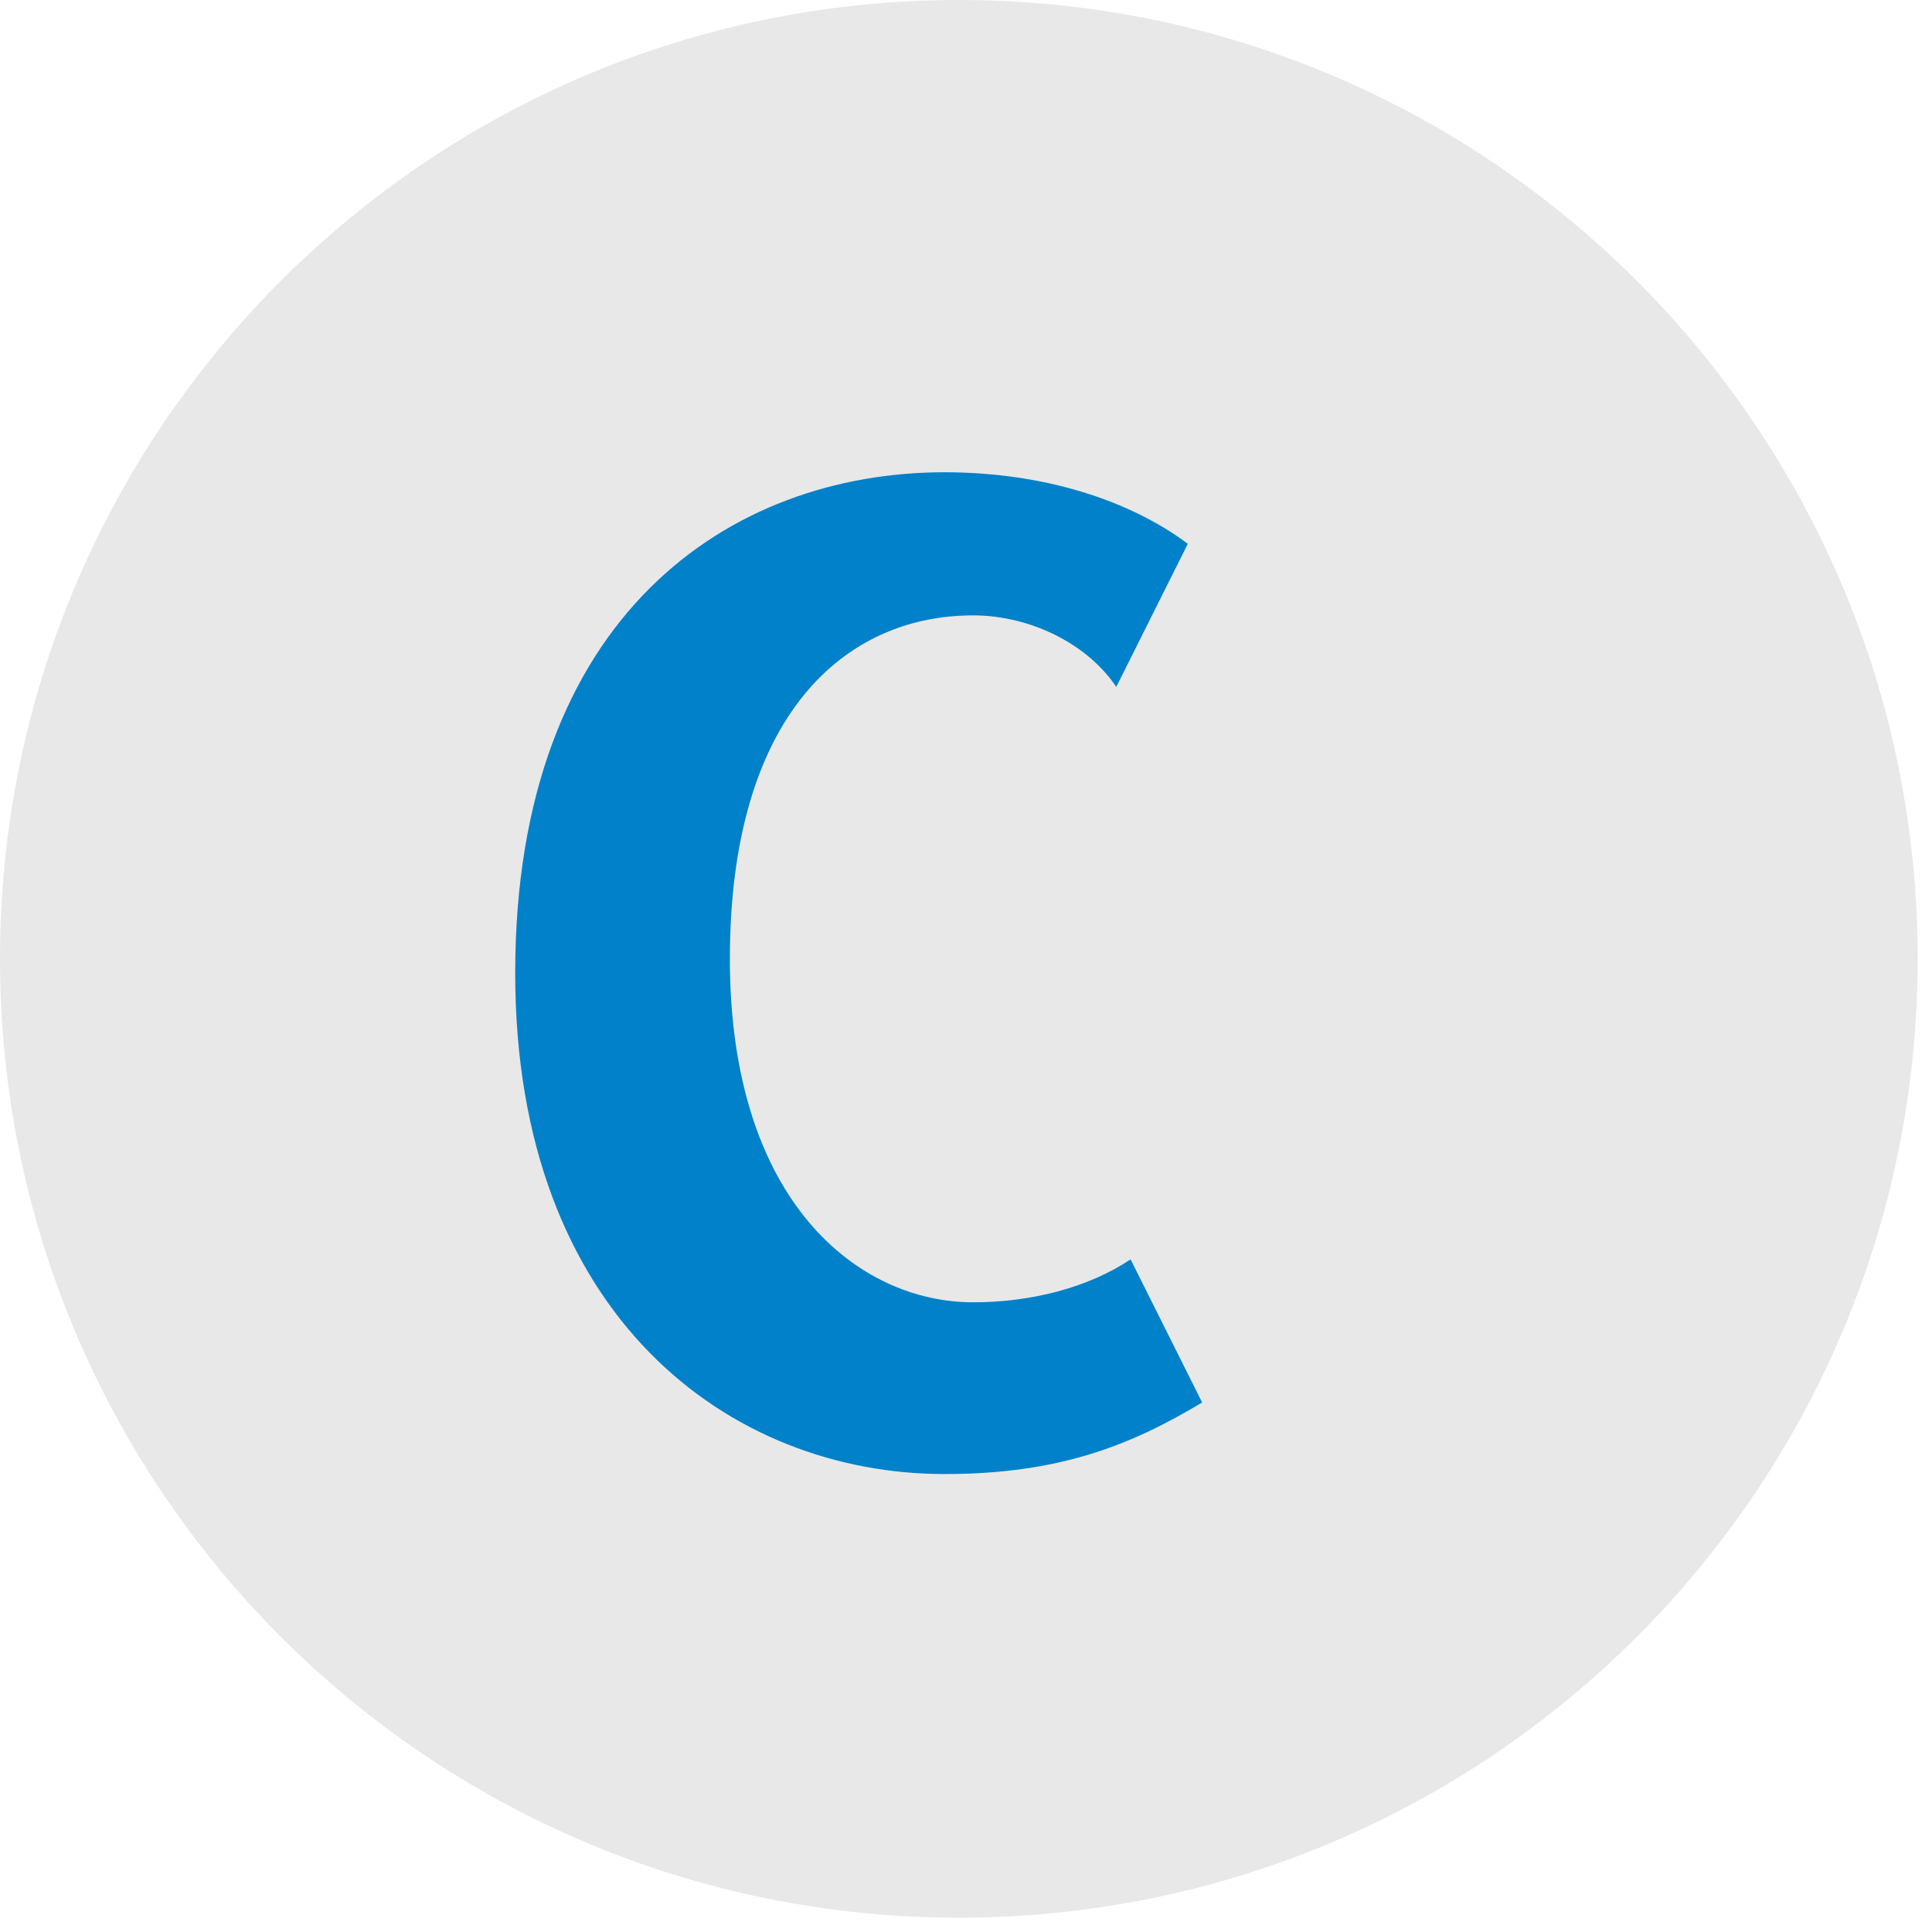
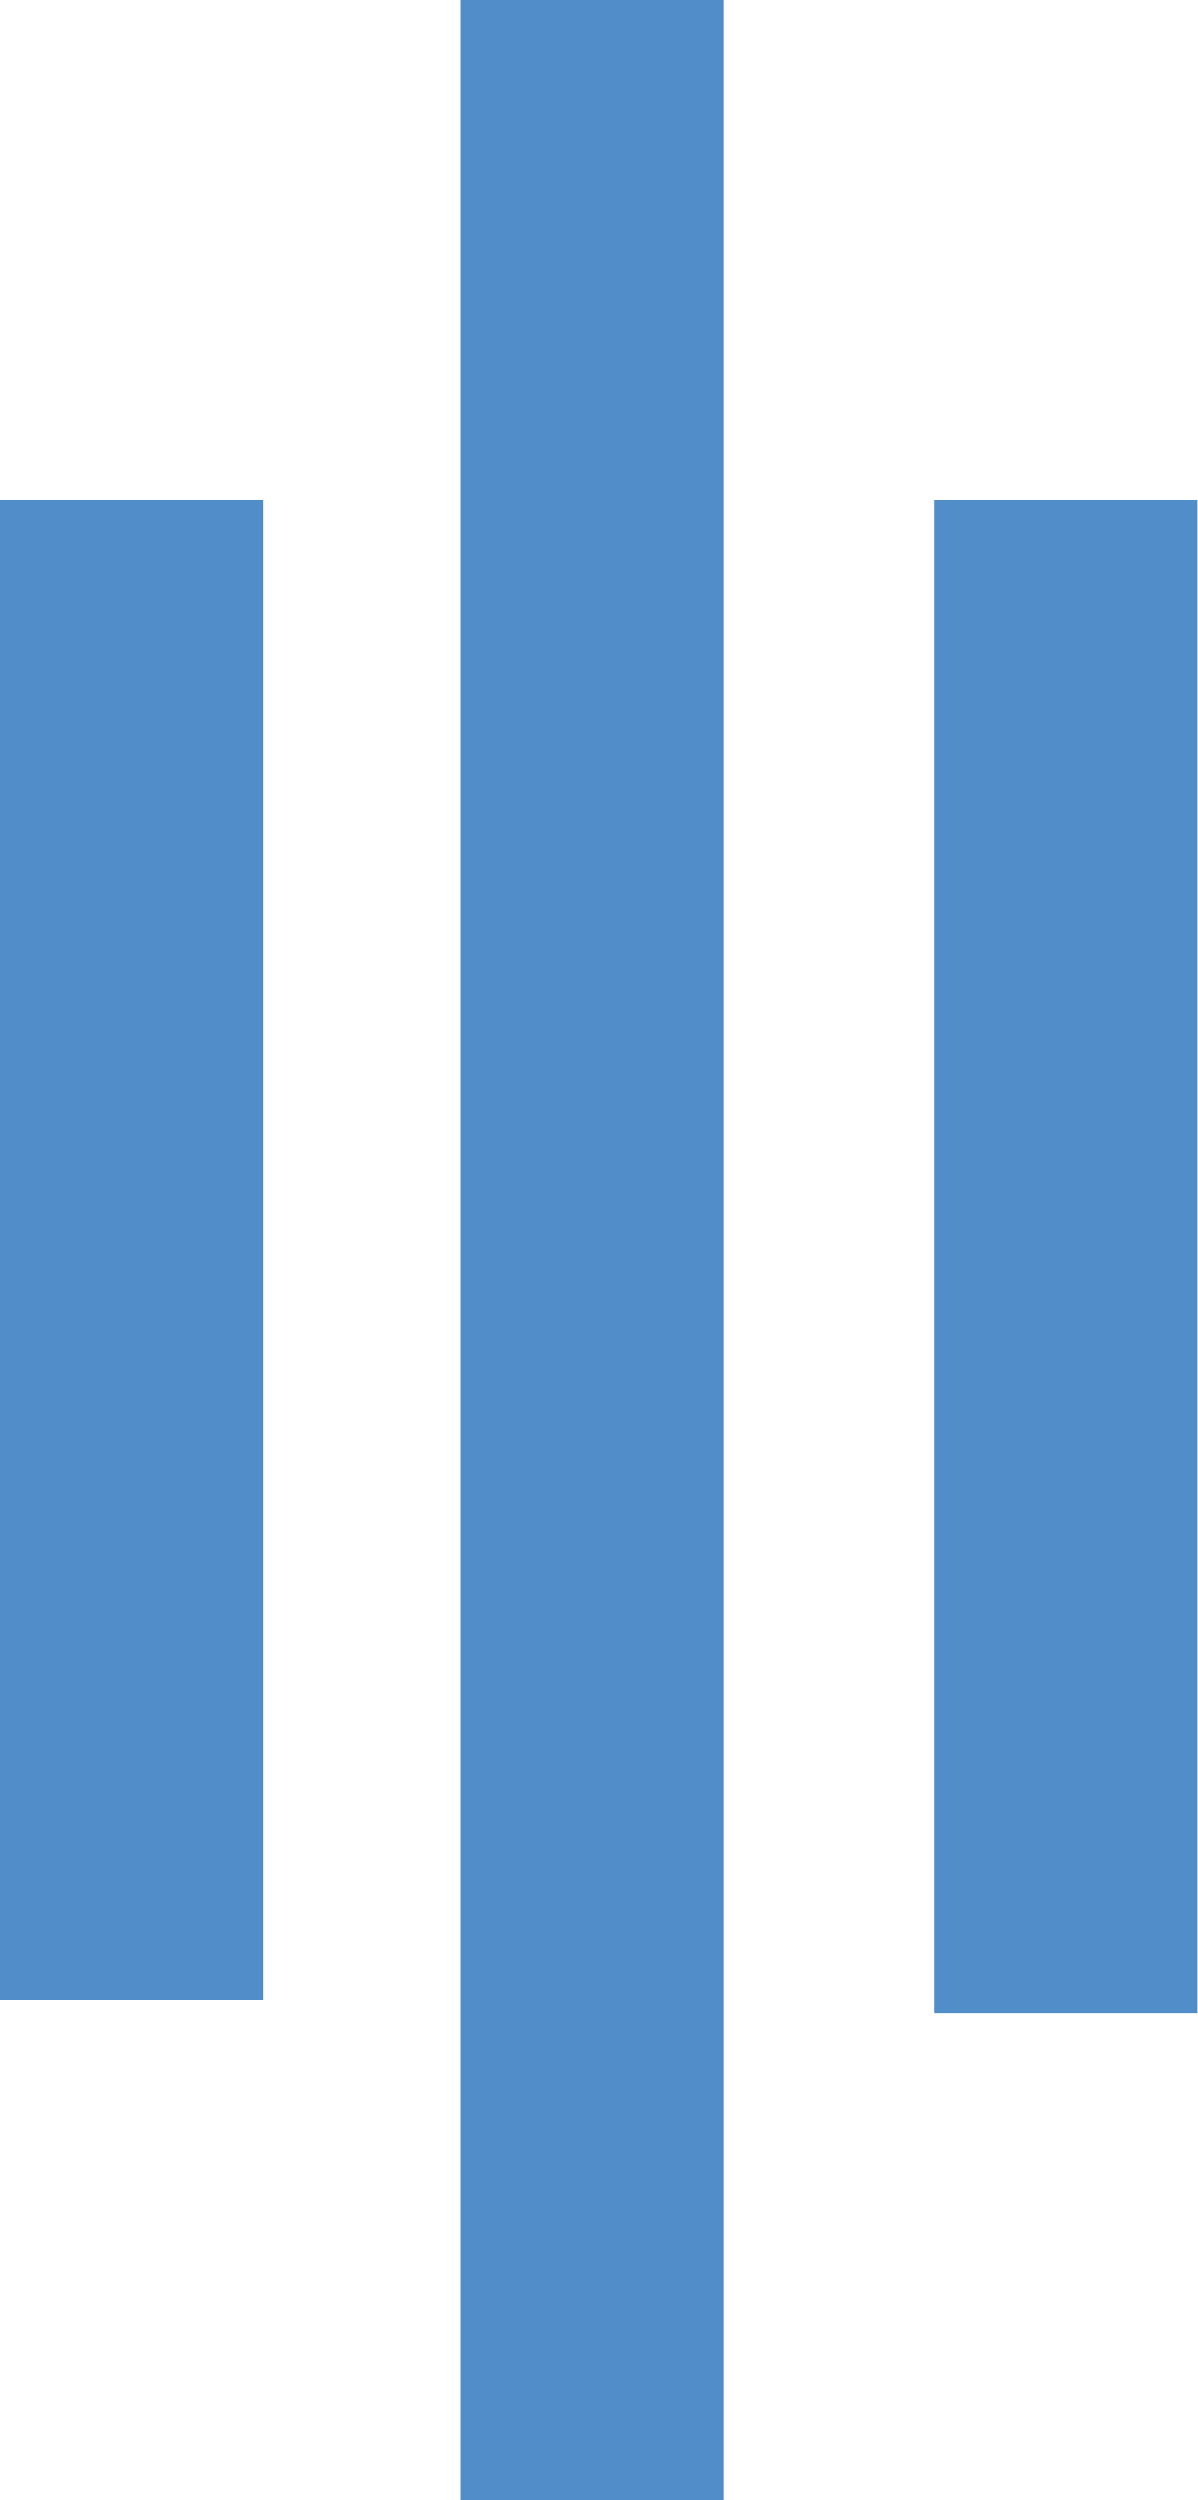
- <svg xmlns="http://www.w3.org/2000/svg" version="1.1" id="Layer_1" x="0px" y="0px" width="13.5px" height="13.5px" viewBox="0 0 13.5 13.5" style="enable-background:new 0 0 13.5 13.5;" xml:space="preserve">
+ <svg xmlns="http://www.w3.org/2000/svg" version="1.1" id="Слой_1" x="0px" y="0px" width="9.1px" height="19px" viewBox="0 0 9.1 19" style="enable-background:new 0 0 9.1 19;" xml:space="preserve">
  <style type="text/css">
- 	.st0{fill:#E8E8E8;}
- 	.st1{fill:#0081C9;}
+ 	.st0{fill:#518DC9;}
</style>
-   <g id="XMLID_2_">
-     <circle id="XMLID_3_" class="st0" cx="6.7" cy="6.7" r="6.7" />
-     <path id="Fill-1_5_" class="st1" d="M6.6,10.3c-1.5,0-3-1.1-3-3.5c0-2.5,1.5-3.5,3-3.5   c0.7,0,1.3,0.2,1.7,0.5l-0.5,1C7.6,4.5,7.2,4.3,6.8,4.3c-0.9,0-1.7,0.7-1.7,2.4s0.9,2.4,1.7,2.4c0.4,0,0.8-0.1,1.1-0.3l0.5,1   C7.9,10.1,7.4,10.3,6.6,10.3" />
-   </g>
+   <path class="st0" d="M3.5,0c0.7,0,1.4,0,2,0c0,0.2,0,0.4,0,0.6c0,6.1,0,12.3,0,18.4c-0.7,0-1.4,0-2,0c0-6,0-12,0-18  C3.5,0.7,3.5,0.3,3.5,0z M0,3.8c0.7,0,1.4,0,2,0C2,4,2,4.2,2,4.4C2,8,2,11.6,2,15.2c-0.7,0-1.4,0-2,0C0,11.4,0,7.6,0,3.8L0,3.8  L0,3.8z M7.1,3.8c0.7,0,1.4,0,2,0c0,3.8,0,7.6,0,11.5c0,0-0.1,0-0.1,0c-0.6,0-1.3,0-1.9,0c0-3.6,0-7.2,0-10.8C7.1,4.2,7.1,4,7.1,3.8  z" />
</svg>
